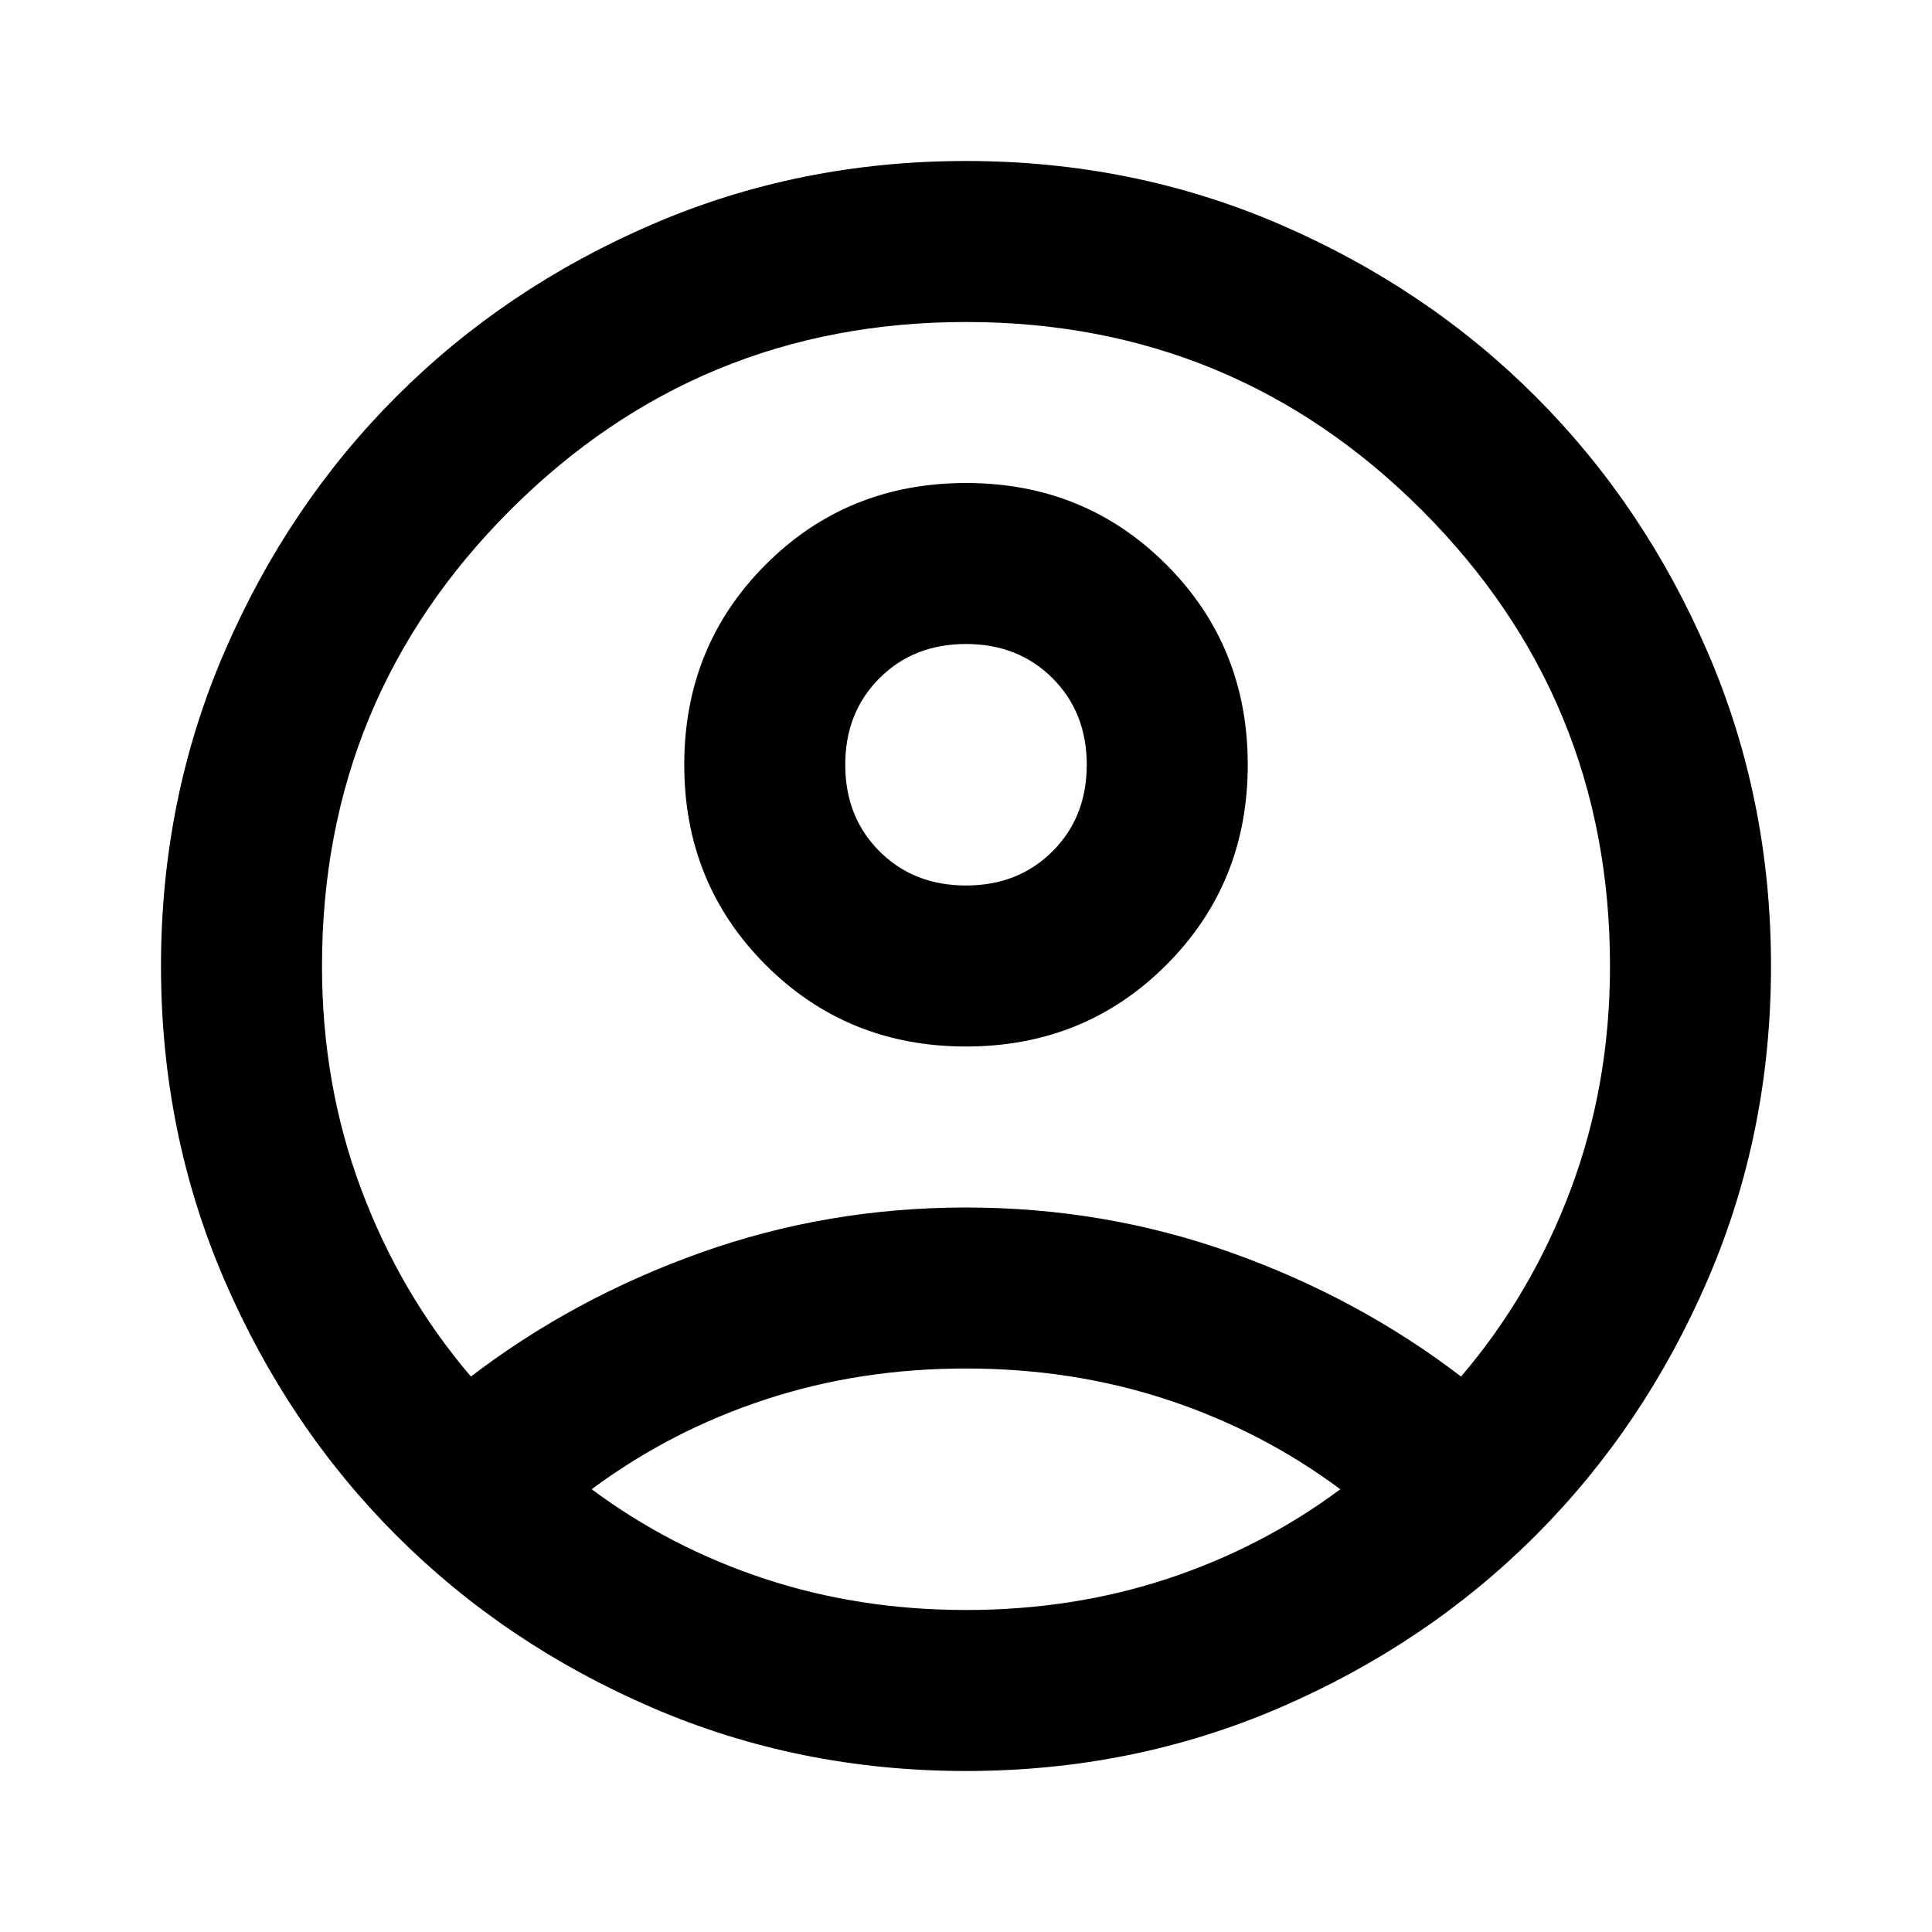
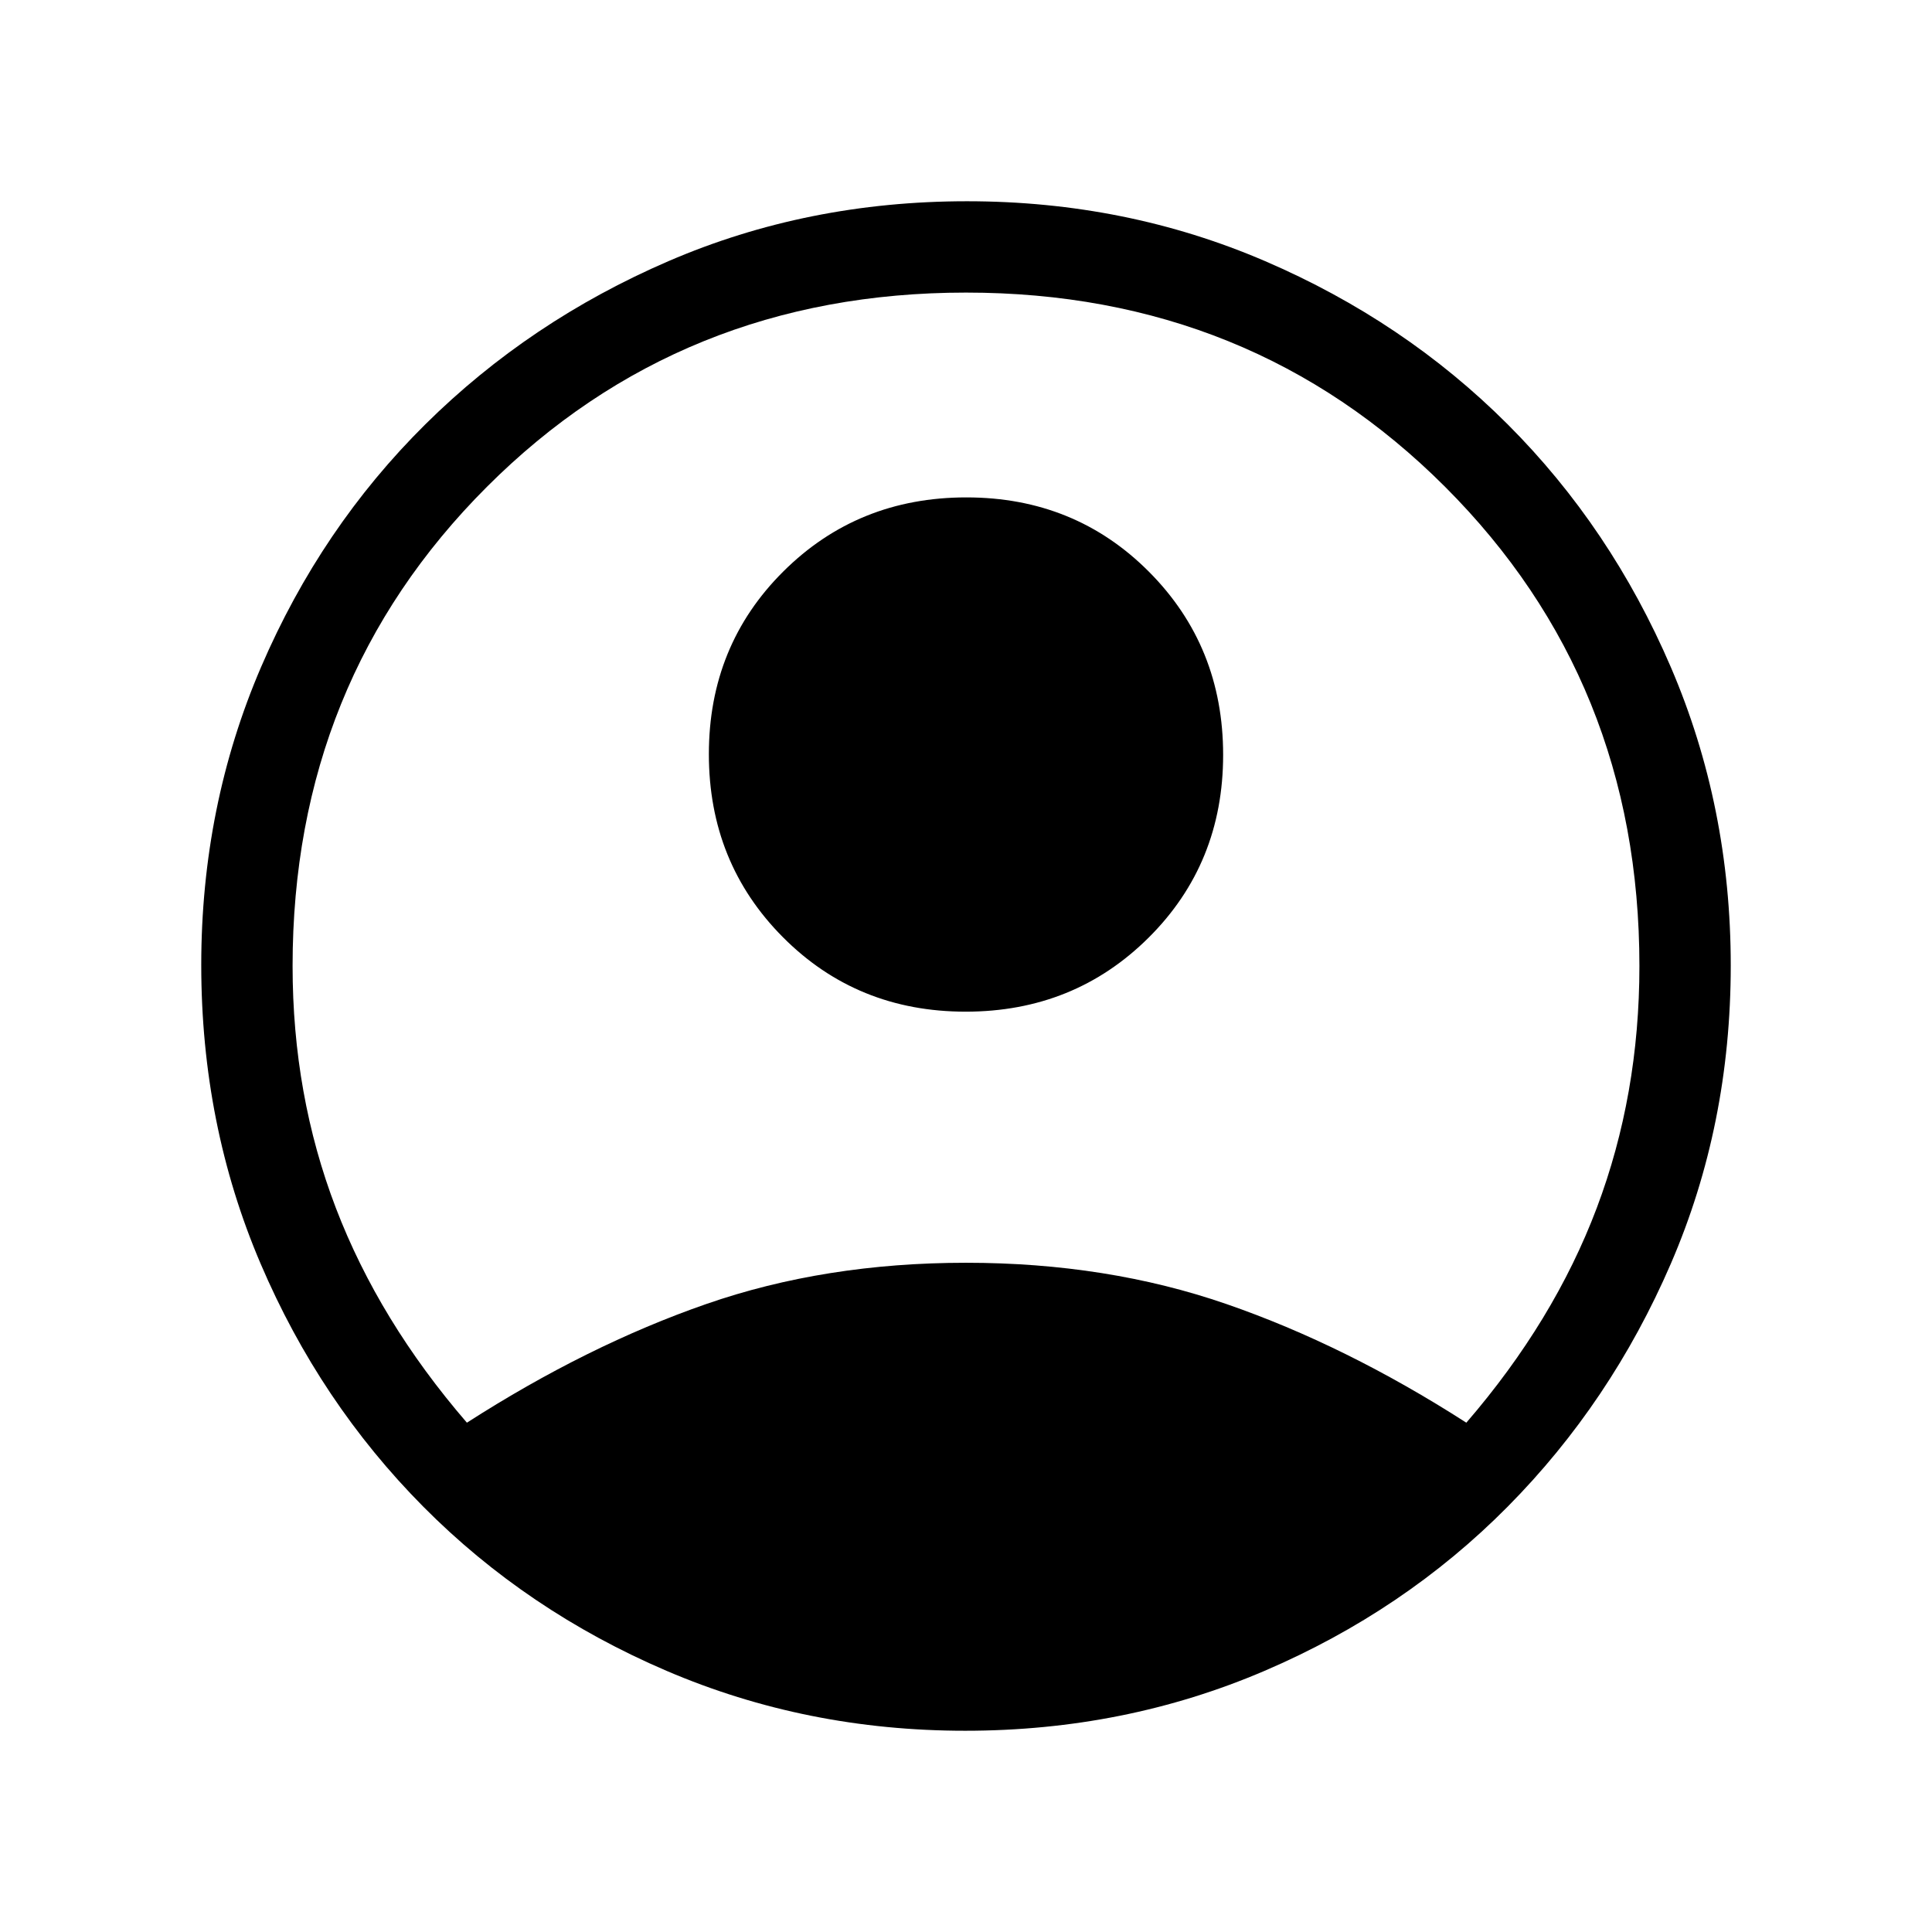
- <svg xmlns="http://www.w3.org/2000/svg" height="24" viewBox="0 -960 960 960" width="24">
-   <path d="M234-276q51-39 114-61.5T480-360q69 0 132 22.5T726-276q35-41 54.5-93T800-480q0-133-93.5-226.5T480-800q-133 0-226.5 93.5T160-480q0 59 19.5 111t54.5 93Zm246-164q-59 0-99.5-40.5T340-580q0-59 40.5-99.5T480-720q59 0 99.5 40.5T620-580q0 59-40.5 99.5T480-440Zm0 360q-83 0-156-31.5T197-197q-54-54-85.5-127T80-480q0-83 31.5-156T197-763q54-54 127-85.5T480-880q83 0 156 31.5T763-763q54 54 85.5 127T880-480q0 83-31.5 156T763-197q-54 54-127 85.5T480-80Zm0-80q53 0 100-15.5t86-44.5q-39-29-86-44.5T480-280q-53 0-100 15.5T294-220q39 29 86 44.5T480-160Zm0-360q26 0 43-17t17-43q0-26-17-43t-43-17q-26 0-43 17t-17 43q0 26 17 43t43 17Zm0-60Zm0 360Z" />
+ <svg xmlns="http://www.w3.org/2000/svg" height="48" viewBox="0 96 960 960" width="48">
+   <path d="M232.001 802.923q59.923-38.461 118.922-58.961 59-20.5 129.077-20.5t129.384 20.5q59.308 20.5 119.231 58.961 43.615-50.538 64.807-106.692Q814.615 640.077 814.615 576q0-141.538-96.538-238.077Q621.538 241.385 480 241.385t-238.077 96.538Q145.385 434.462 145.385 576q0 64.077 21.5 120.231 21.5 56.154 65.116 106.692Zm247.813-204.231q-53.968 0-90.775-36.994-36.808-36.993-36.808-90.961 0-53.967 36.994-90.775 36.993-36.807 90.961-36.807 53.968 0 90.775 36.993 36.808 36.994 36.808 90.961 0 53.968-36.994 90.775-36.993 36.808-90.961 36.808Zm-.219 357.307q-78.915 0-148.39-29.77-69.475-29.769-120.878-81.576-51.403-51.808-80.864-120.802-29.462-68.994-29.462-148.351 0-78.972 29.77-148.159 29.769-69.186 81.576-120.494 51.808-51.307 120.802-81.076 68.994-29.77 148.351-29.77 78.972 0 148.159 29.77 69.186 29.769 120.494 81.076 51.307 51.308 81.076 120.654 29.77 69.345 29.77 148.233 0 79.272-29.77 148.192-29.769 68.919-81.076 120.727-51.308 51.807-120.783 81.576-69.474 29.77-148.775 29.77Z" />
</svg>
